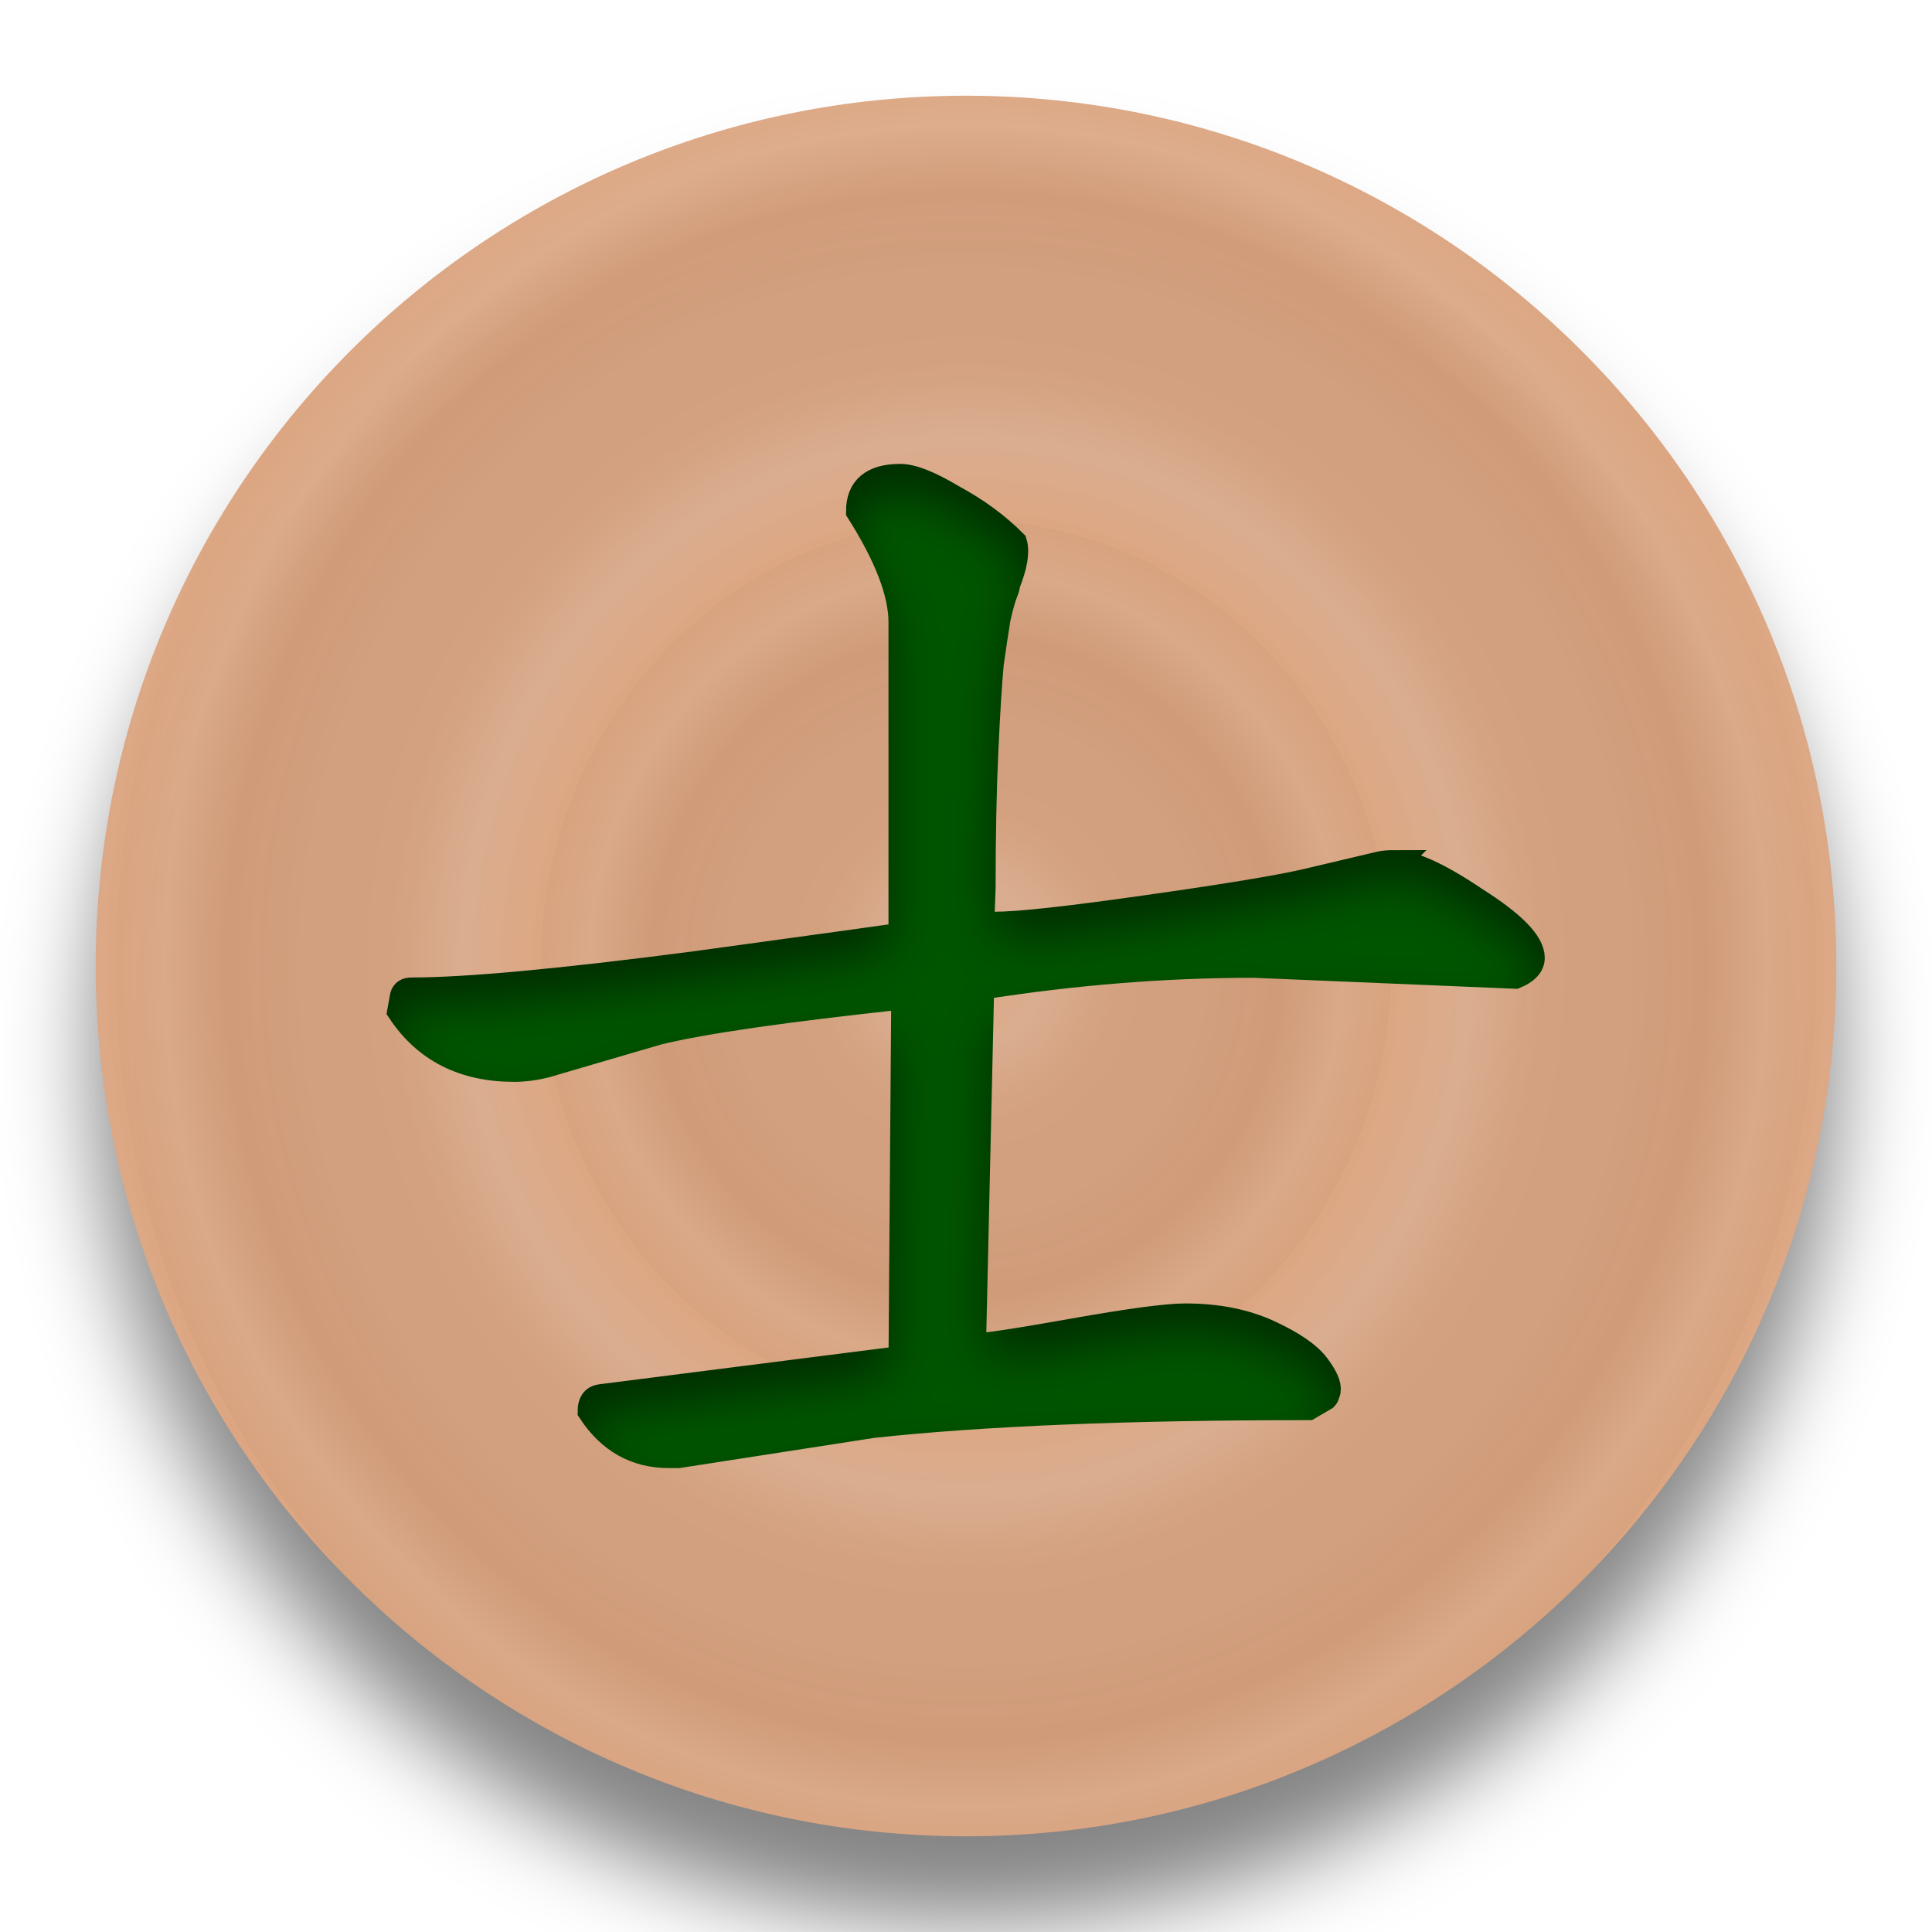
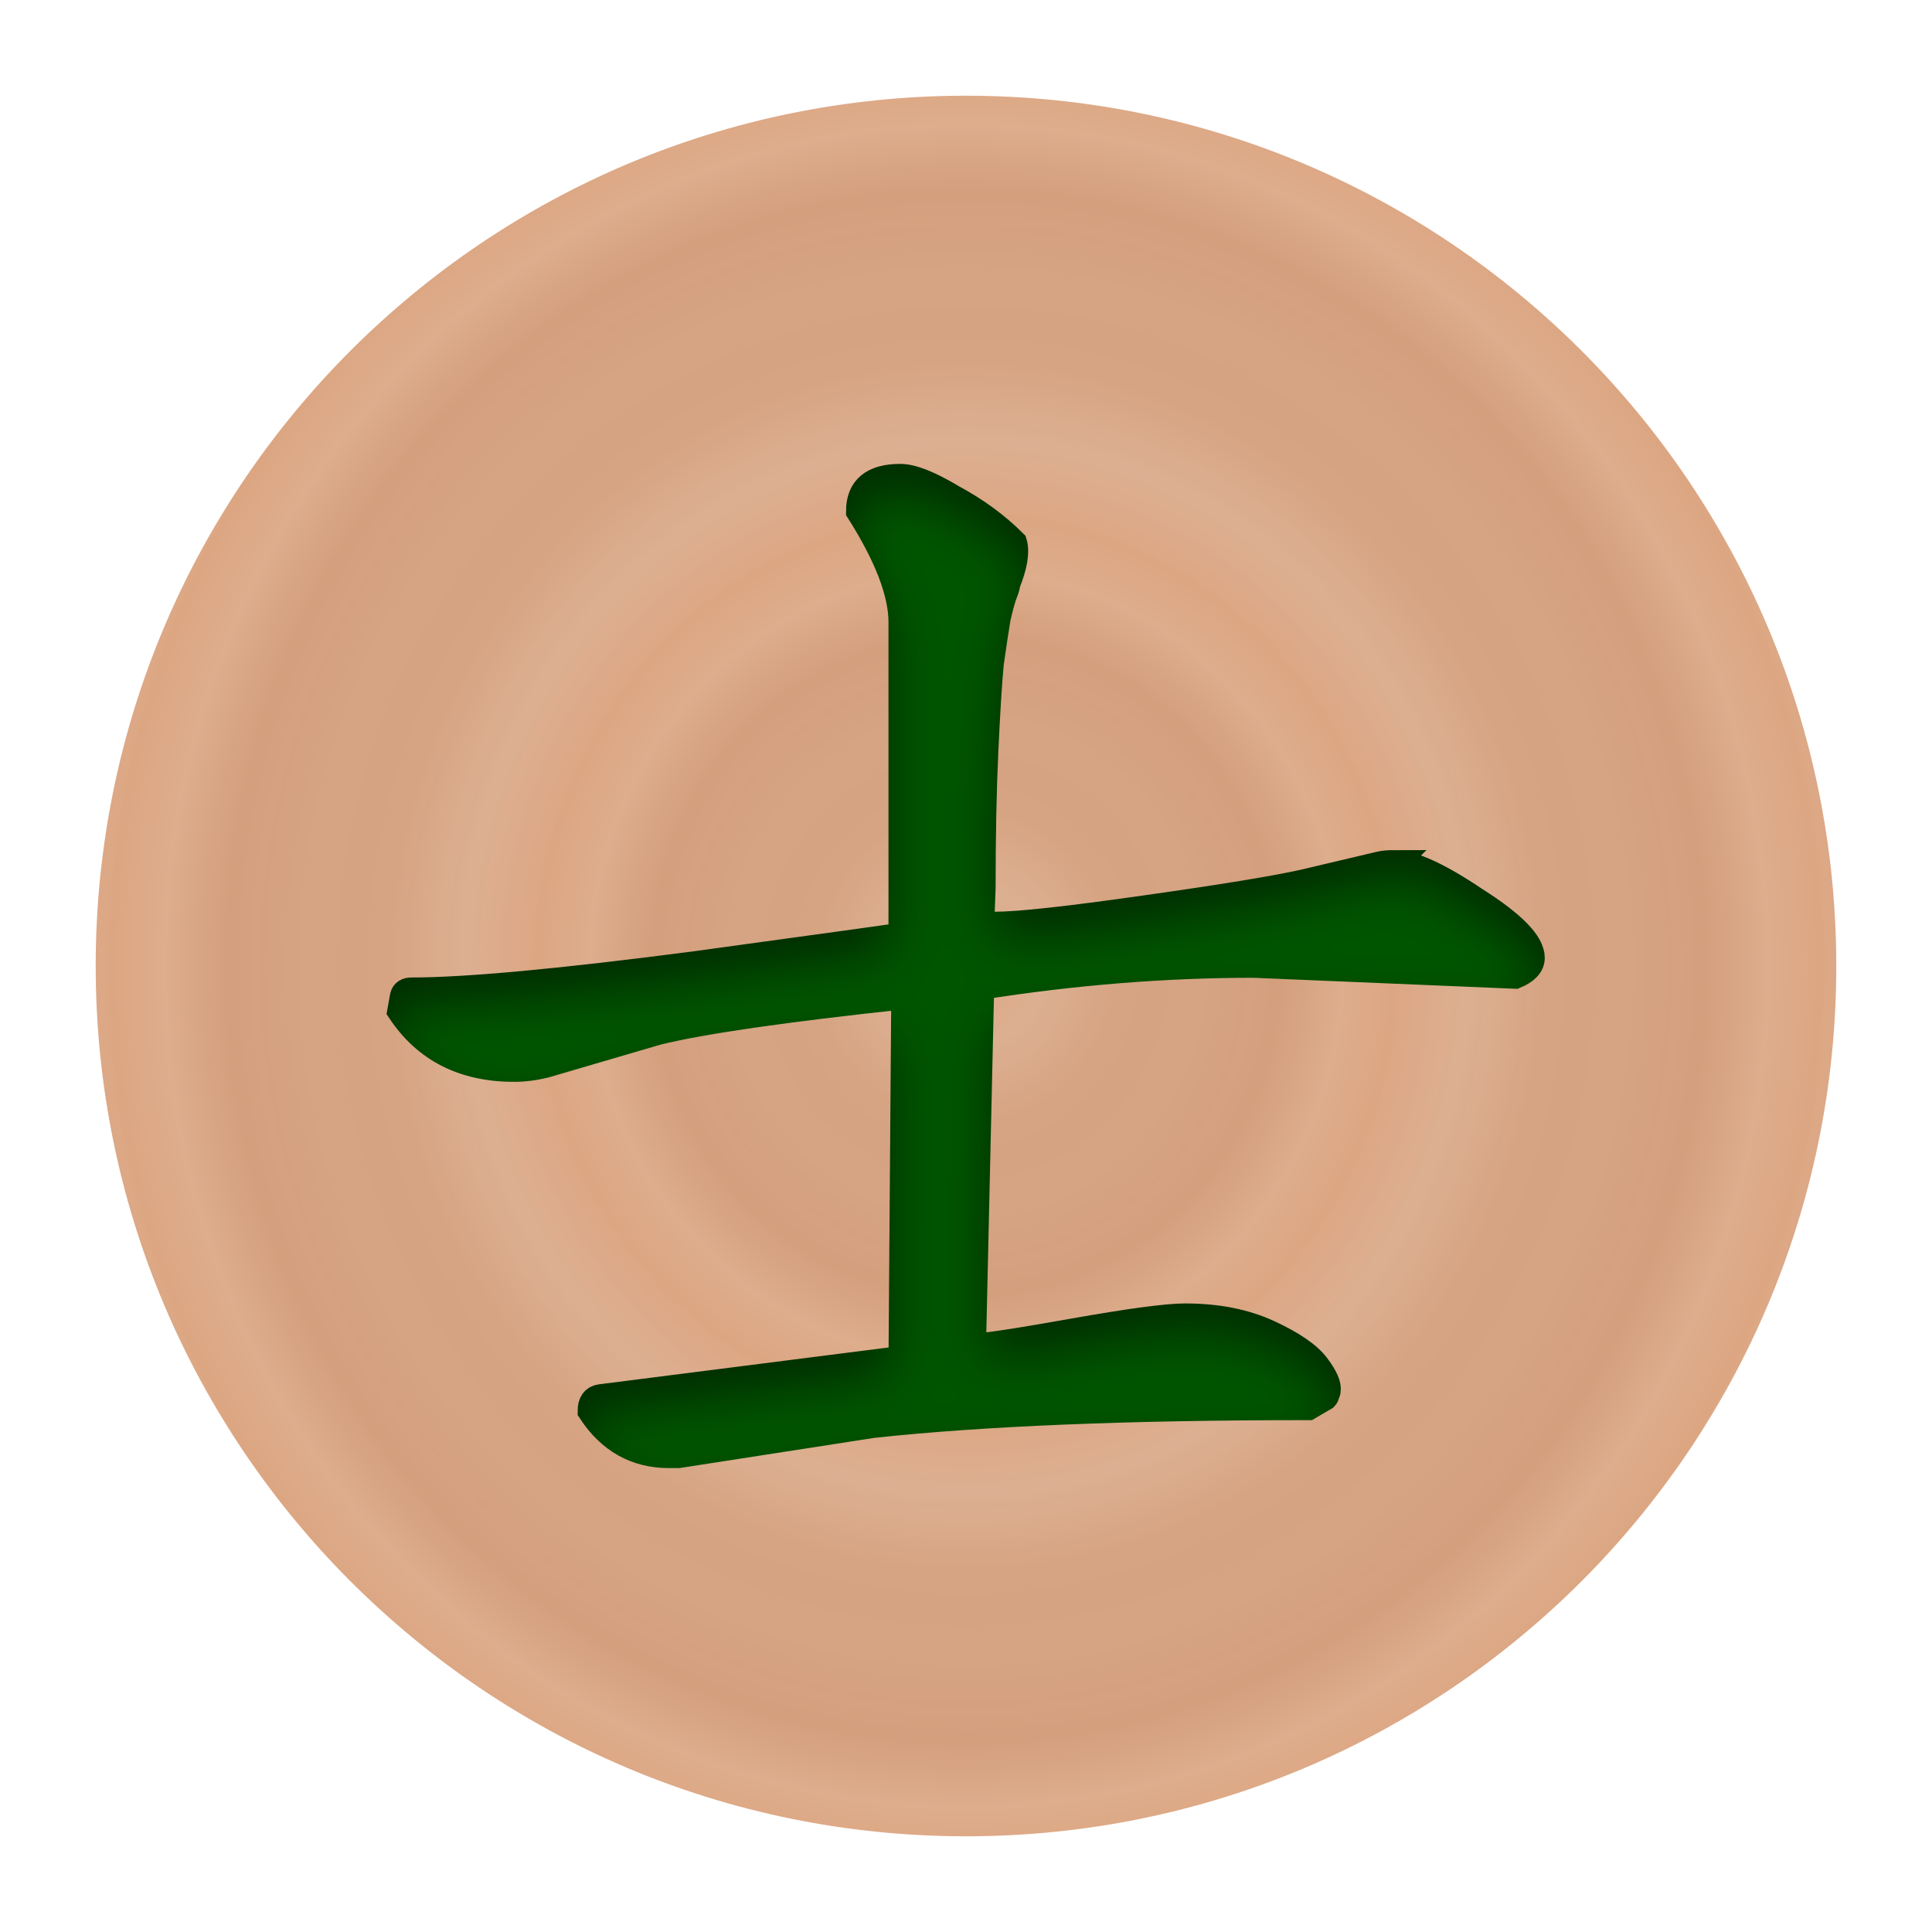
<svg xmlns="http://www.w3.org/2000/svg" xmlns:xlink="http://www.w3.org/1999/xlink" viewBox="0.722 0.722 90.556 90.556" width="100" height="100">
  <linearGradient id="a">
    <stop offset="0" stop-color="#dca682" />
    <stop offset=".181" stop-color="#dcae90" stop-opacity=".98" />
    <stop offset=".361" stop-color="#d5a17e" stop-opacity=".973" />
    <stop offset=".557" stop-color="#d5a17f" stop-opacity=".969" />
    <stop offset=".737" stop-color="#d29b78" stop-opacity=".965" />
    <stop offset=".885" stop-color="#dcaa88" stop-opacity=".965" />
    <stop offset="1" stop-color="#dba37e" stop-opacity=".965" />
  </linearGradient>
  <radialGradient cx="45.381" cy="48.335" gradientTransform="matrix(.2988899 0 0 .2866632 31.81733 34.47895)" gradientUnits="userSpaceOnUse" r="40.955" spreadMethod="repeat" xlink:href="#a" />
  <radialGradient id="b" cx="45.381" cy="48.335" gradientTransform="matrix(.4865415 0 0 .5105283 23.30144 23.65849)" gradientUnits="userSpaceOnUse" r="40.955" spreadMethod="repeat" xlink:href="#a" />
  <filter id="c" color-interpolation-filters="sRGB">
    <feFlood flood-opacity=".498" result="flood" />
    <feComposite in="flood" in2="SourceGraphic" operator="in" result="composite1" />
    <feGaussianBlur in="composite1" result="blur" stdDeviation="2.1" />
    <feOffset dx="0" dy="4" result="offset" />
    <feComposite in="SourceGraphic" in2="offset" operator="over" result="composite2" />
  </filter>
  <filter id="d" color-interpolation-filters="sRGB">
    <feFlood flood-opacity=".498" result="flood" />
    <feComposite in="flood" in2="SourceGraphic" operator="out" result="composite1" />
    <feGaussianBlur in="composite1" result="blur" stdDeviation="1" />
    <feOffset dx="0" dy="1" result="offset" />
    <feComposite in="offset" in2="SourceGraphic" operator="atop" result="composite2" />
  </filter>
-   <circle cx="45.381" cy="48.335" fill="url(#b)" filter="url(#c)" r="40.792" transform="translate(.618638 -2.334746)" />
+   <circle cx="45.381" cy="48.335" fill="url(#b)" r="40.792" transform="translate(.618638 -2.334746)" />
  <g fill="#050" filter="url(#d)" stroke="#050" transform="matrix(1.232493 0 0 1.232493 -10.69468 -10.69468)">
    <path d="m62.302 42.094q.99 0 3.073 1.406 2.135 1.354 2.135 2.188 0 .417-.625.677l-9.948-.417q-5.052 0-10.365.833l-.312 13.698q.573 0 3.802-.573 3.229-.573 4.271-.573 1.823 0 3.177.625 1.354.625 1.823 1.25.469.625.417.938 0 .052-.052.156 0 .052-.052.104l-.625.365q-10.312 0-16.562.677l-7.396 1.146h-.052-.312q-1.875 0-2.969-1.667 0-.469.365-.521l11.458-1.458.104-13.802q-6.823.729-9.375 1.354l-4.271 1.25q-.625.156-1.198.156-2.865 0-4.323-2.188l.104-.573q.052-.208.312-.208 3.125 0 10.729-.99 7.604-1.042 7.917-1.094v-11.927q0-1.667-1.615-4.219 0-1.302 1.562-1.302.677 0 1.979.781 1.354.729 2.344 1.719.156.521-.26 1.562 0 .104-.104.365-.104.26-.26.938-.104.625-.26 1.719-.104 1.094-.208 3.333-.104 2.24-.104 5.208l-.052 1.406h.521q1.354 0 5.729-.625 4.427-.625 6.042-.99l2.865-.677q.208-.052.573-.052z" fill="#050" stroke="#050" />
  </g>
</svg>
